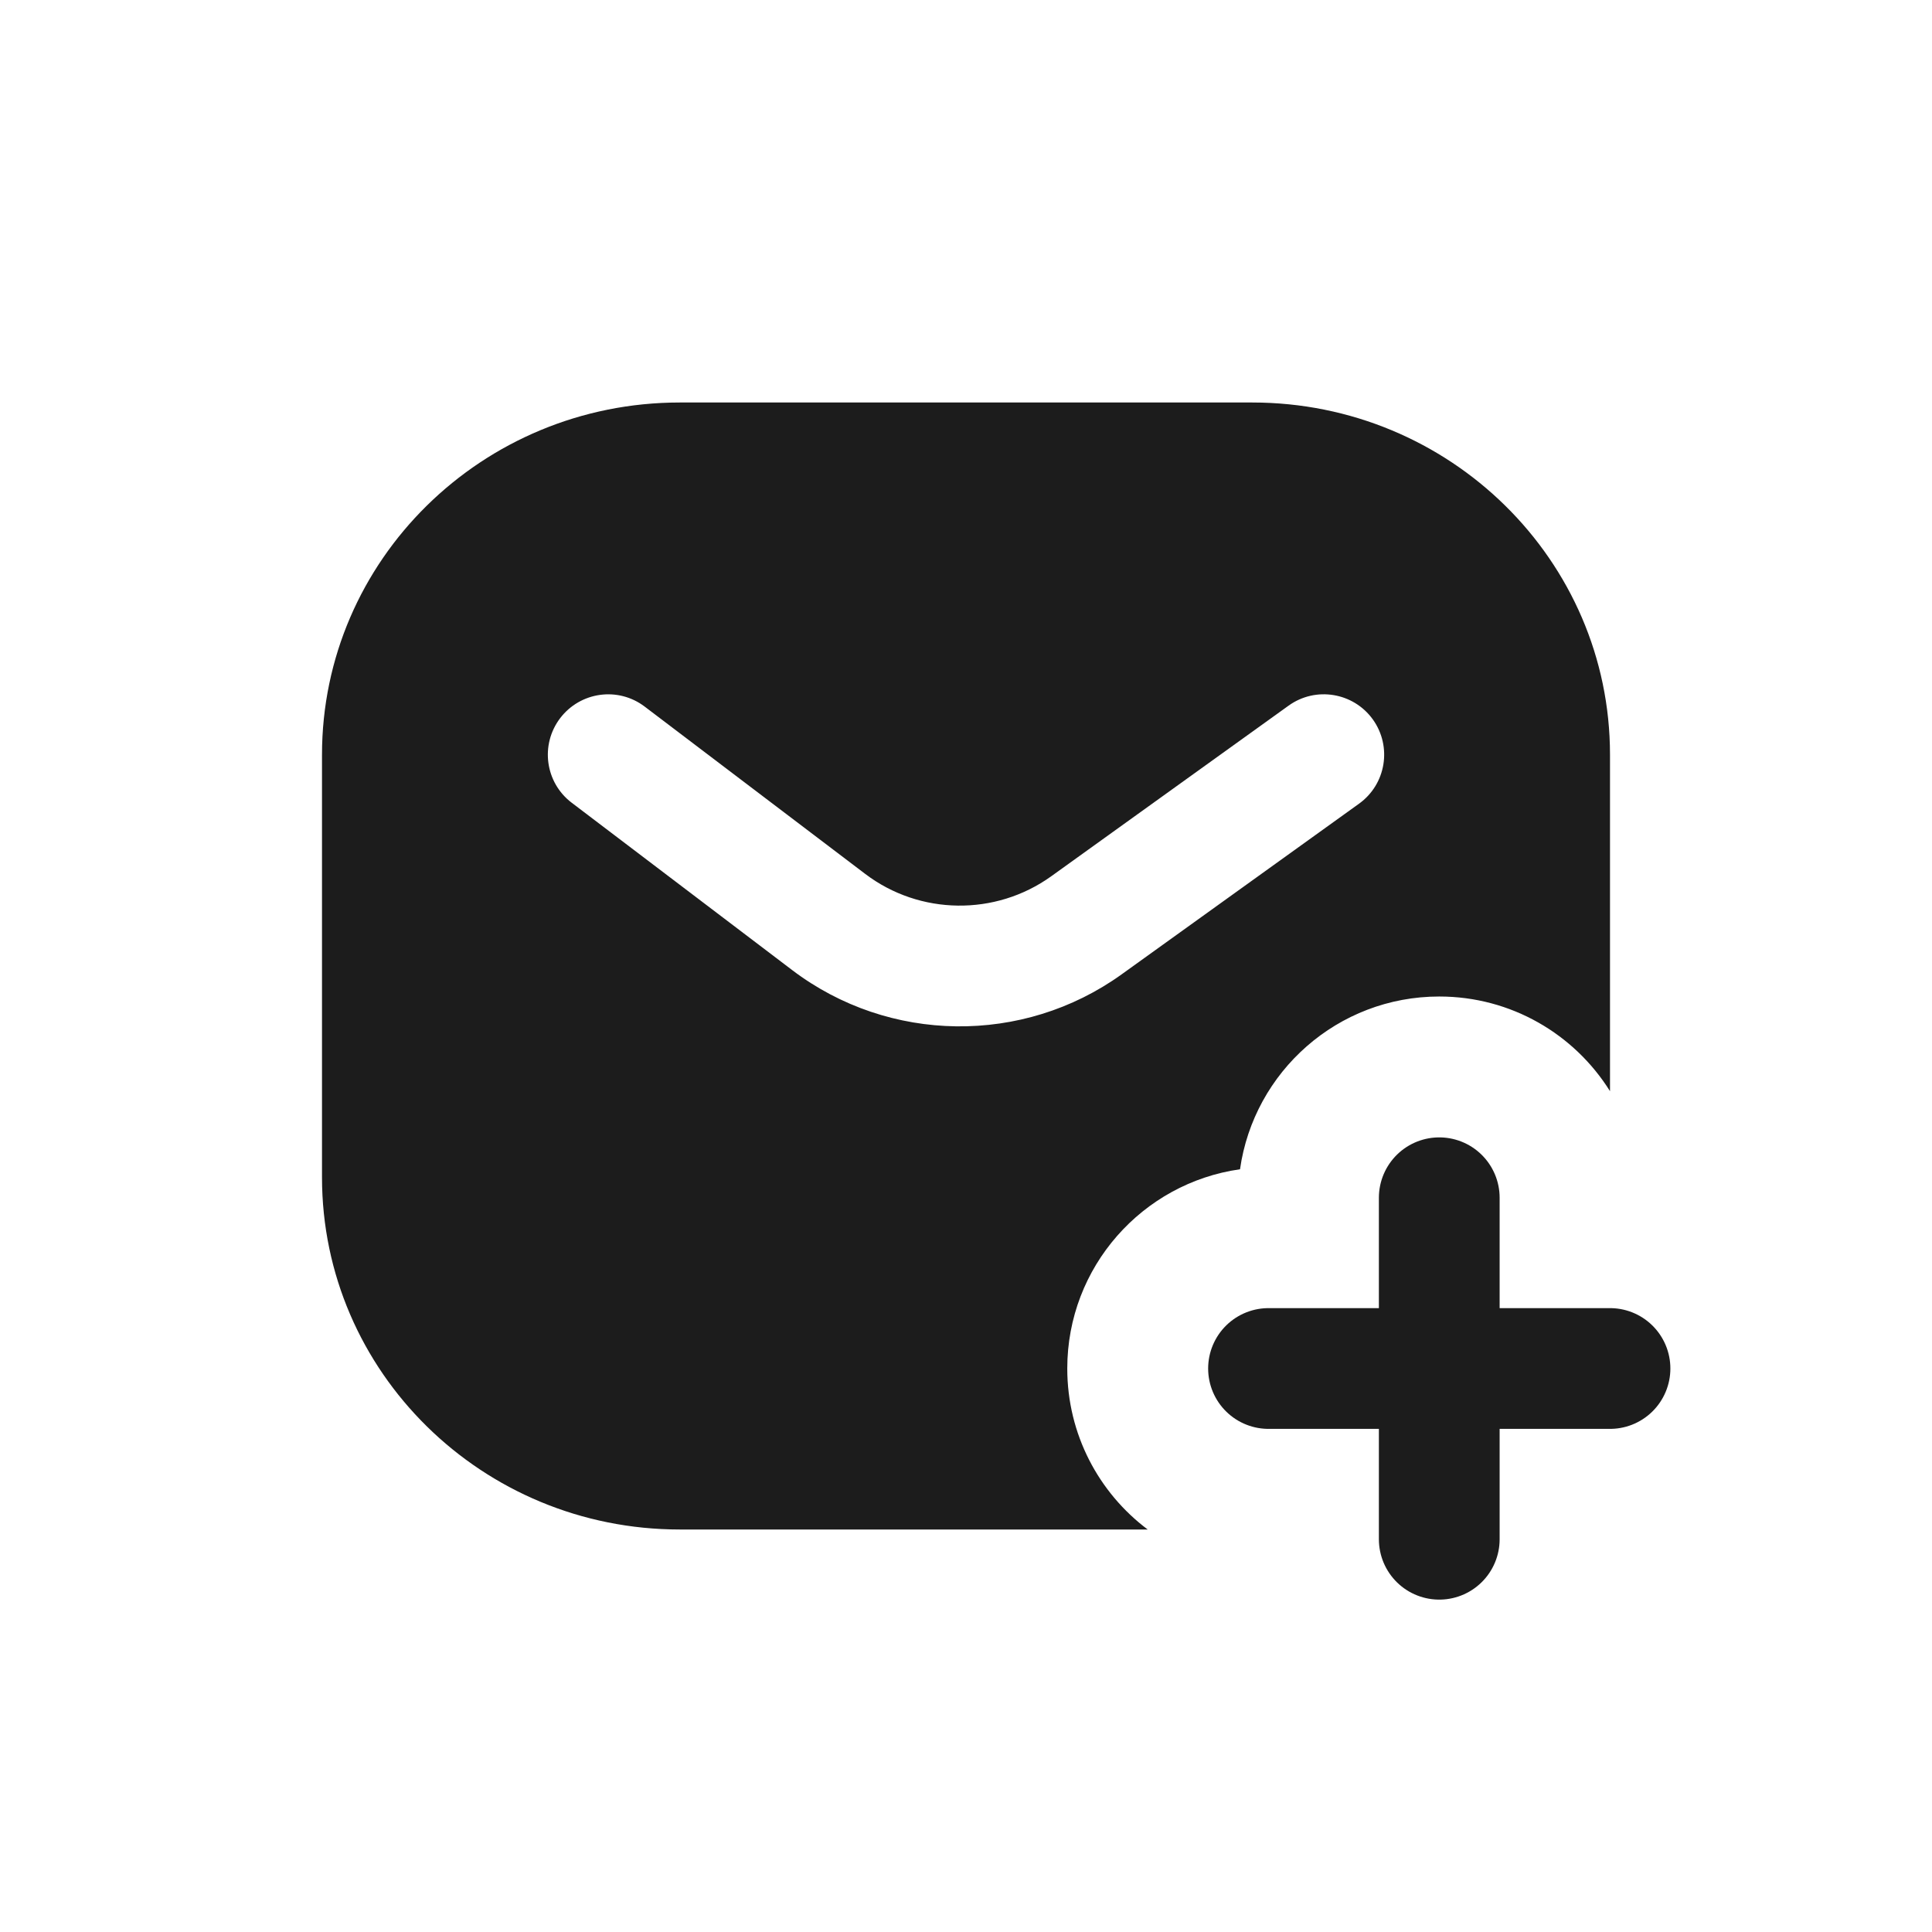
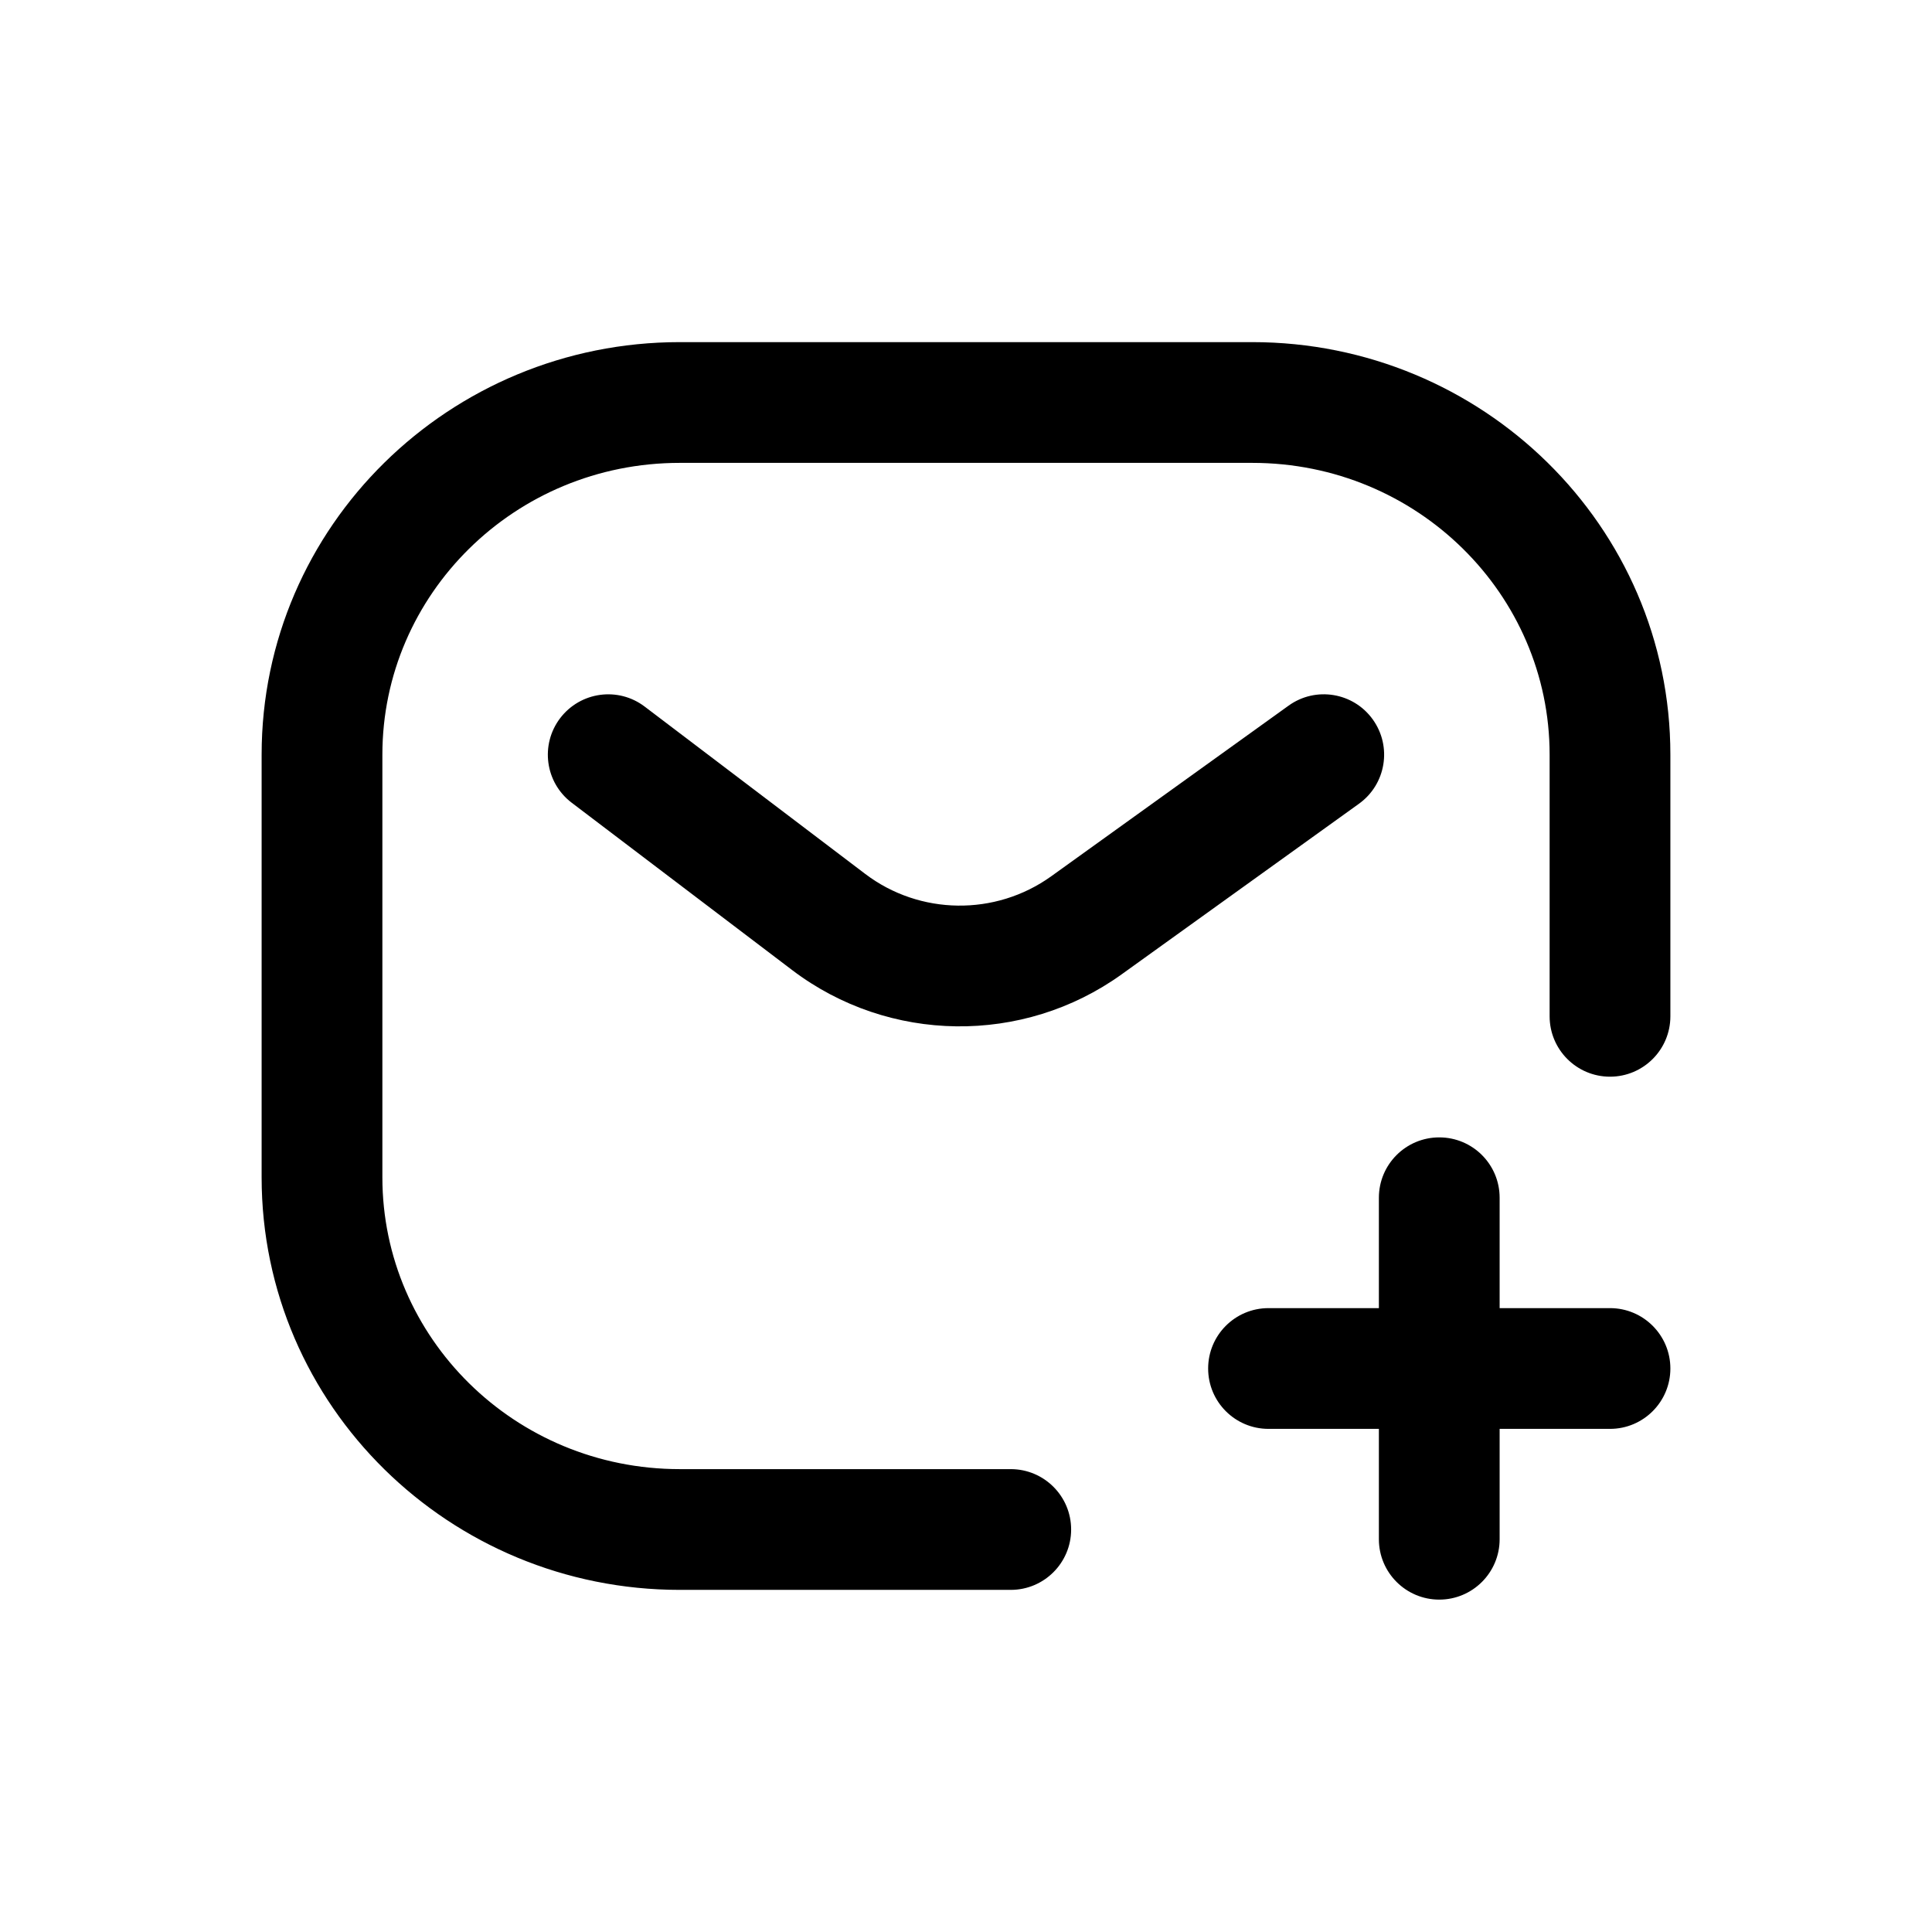
- <svg xmlns="http://www.w3.org/2000/svg" width="24" height="24" viewBox="0 0 24 24" fill="none">
-   <path fill-rule="evenodd" clip-rule="evenodd" d="M4 14.625C4 17.041 5.99 19 8.444 19H14.257C13.65 18.544 13.258 17.818 13.258 17C13.258 15.739 14.191 14.697 15.404 14.525C15.576 13.312 16.618 12.379 17.879 12.379C18.773 12.379 19.558 12.848 20 13.555V9.375C20 6.959 18.01 5 15.556 5H8.444C5.99 5 4 6.959 4 9.375V14.625ZM17.054 8.937C17.295 9.274 17.219 9.742 16.882 9.984L13.933 12.104C12.709 12.984 11.043 12.963 9.841 12.051L9.841 12.051L7.102 9.972C6.772 9.722 6.708 9.252 6.958 8.922C7.209 8.592 7.679 8.527 8.009 8.778L10.748 10.856L10.748 10.856C11.425 11.37 12.367 11.382 13.058 10.886L16.007 8.766C16.343 8.524 16.812 8.601 17.054 8.937Z" fill="#1C1C1C" />
-   <path d="M17.879 14.879V19.121M15.758 17H20" stroke="#1C1C1C" stroke-width="1.5" stroke-linecap="round" stroke-linejoin="round" />
+ <svg xmlns="http://www.w3.org/2000/svg" width="24" height="24" viewBox="0 0 24 24">
+   <path fill-rule="evenodd" clip-rule="evenodd" d="M8.444 5.75C6.393 5.75 4.75 7.384 4.75 9.375V14.625C4.75 16.616 6.393 18.25 8.444 18.25H12.556C12.97 18.25 13.306 18.586 13.306 19C13.306 19.414 12.97 19.75 12.556 19.75H8.444C5.587 19.75 3.25 17.467 3.25 14.625V9.375C3.25 6.533 5.587 4.25 8.444 4.25H15.556C18.413 4.25 20.75 6.533 20.75 9.375V12.625C20.75 13.039 20.414 13.375 20 13.375C19.586 13.375 19.25 13.039 19.25 12.625V9.375C19.25 7.384 17.607 5.75 15.556 5.75H8.444ZM17.053 8.937C17.295 9.274 17.218 9.742 16.882 9.984L13.933 12.104C12.708 12.984 11.043 12.963 9.841 12.051C9.841 12.051 9.841 12.051 9.841 12.051L7.102 9.972C6.772 9.722 6.708 9.252 6.958 8.922C7.209 8.592 7.679 8.527 8.009 8.778L10.748 10.856C11.425 11.37 12.367 11.382 13.058 10.886L16.007 8.766C16.343 8.524 16.812 8.601 17.053 8.937ZM17.879 14.129C18.293 14.129 18.629 14.464 18.629 14.879V16.25H20C20.414 16.25 20.75 16.586 20.75 17C20.75 17.414 20.414 17.75 20 17.75H18.629V19.121C18.629 19.535 18.293 19.871 17.879 19.871C17.465 19.871 17.129 19.535 17.129 19.121V17.75H15.758C15.343 17.75 15.008 17.414 15.008 17C15.008 16.586 15.343 16.25 15.758 16.25H17.129V14.879C17.129 14.464 17.465 14.129 17.879 14.129Z" />
</svg>
